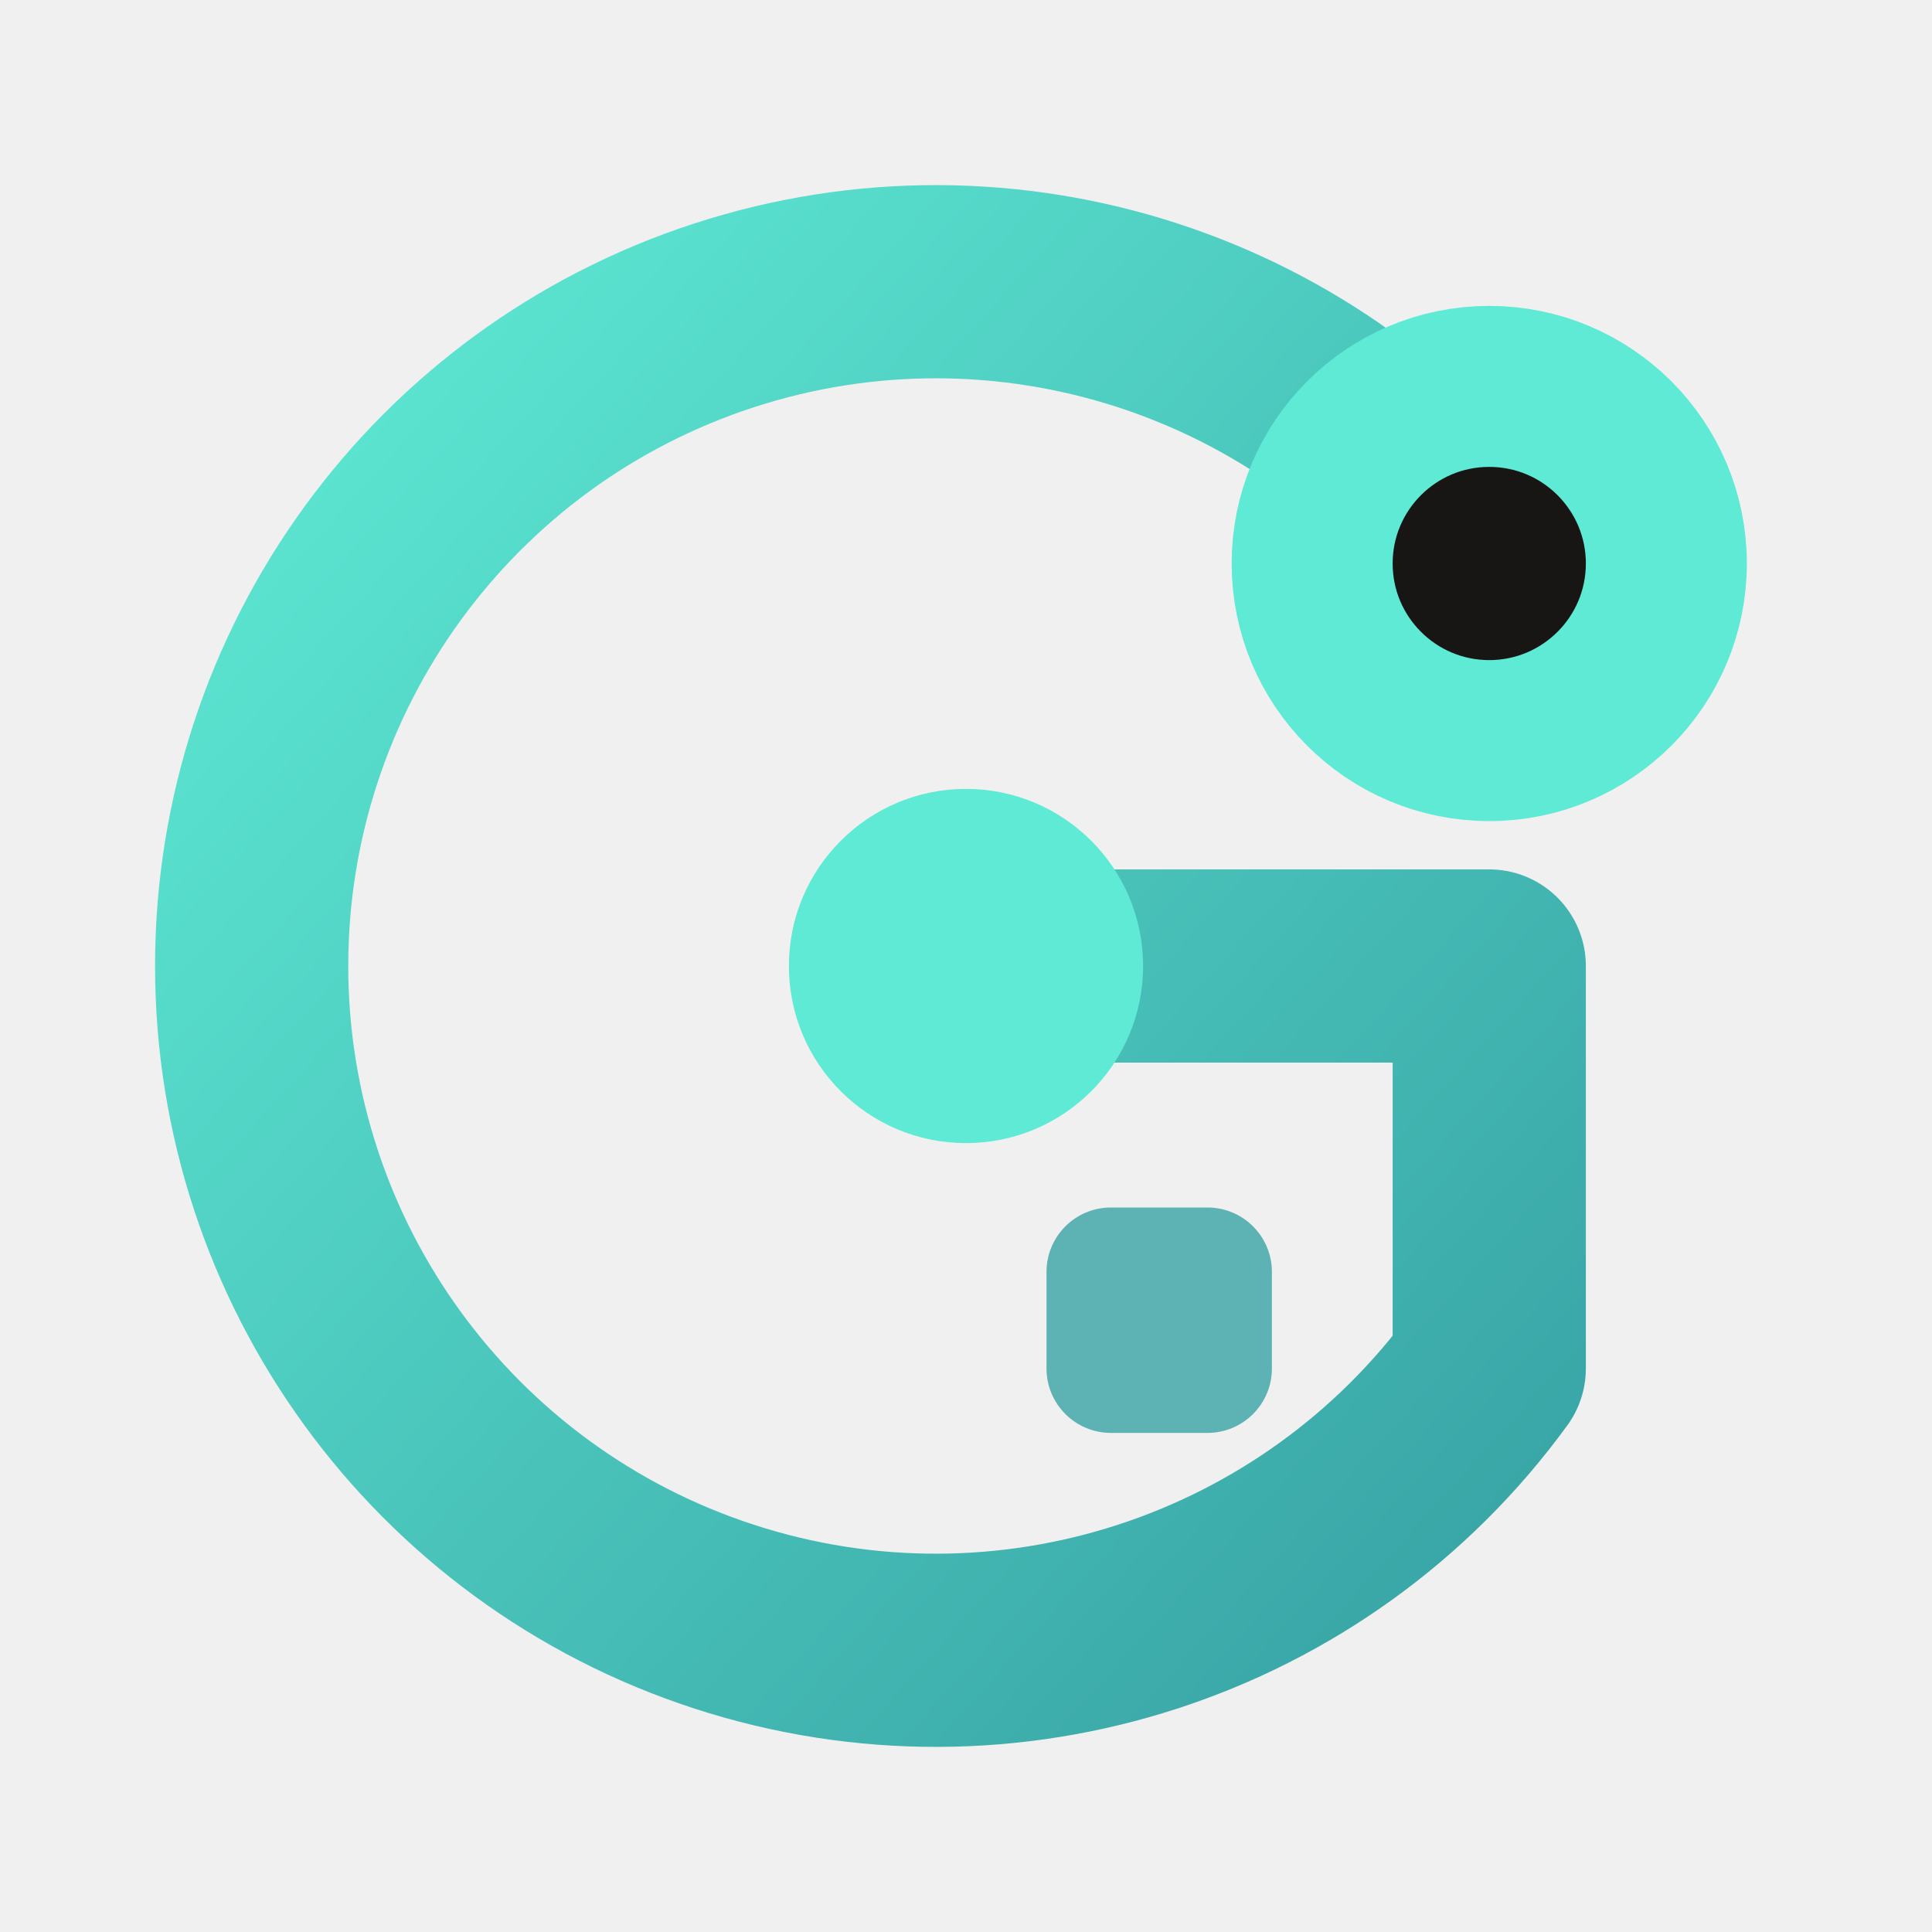
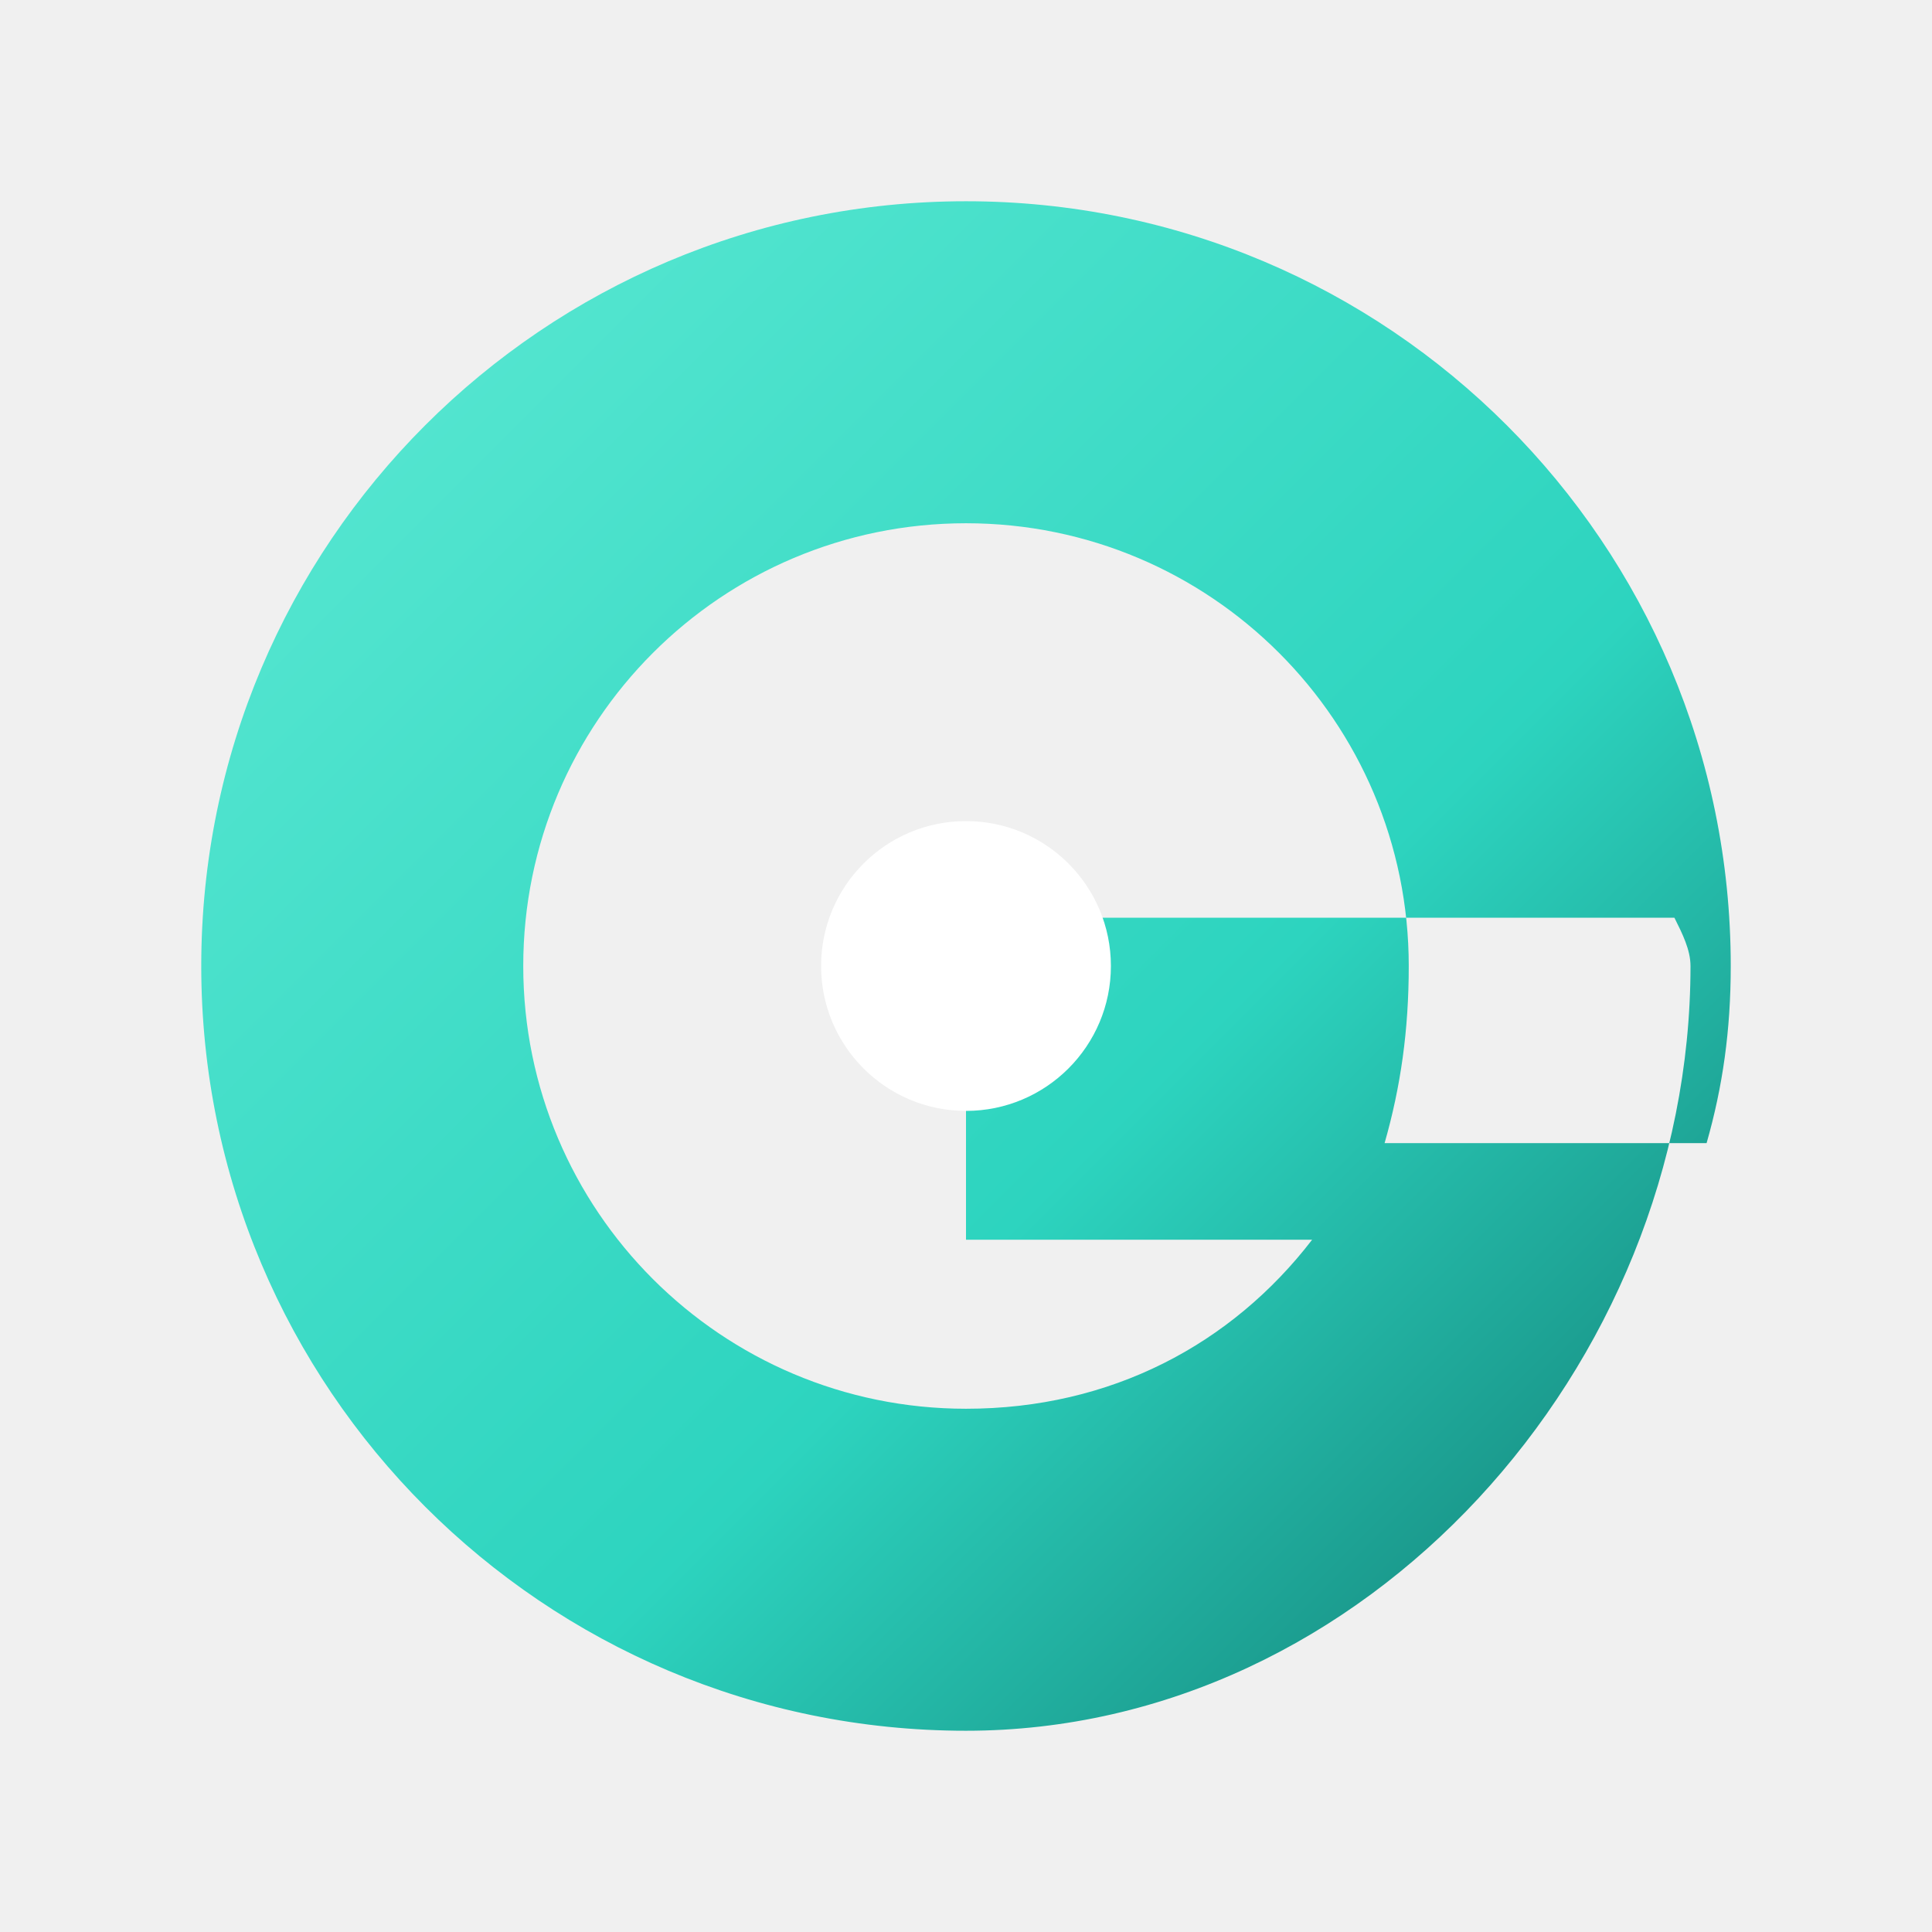
<svg xmlns="http://www.w3.org/2000/svg" viewBox="0 0 24 24" fill="none">
  <defs>
-     <linearGradient id="gitcon-g-grad" x1="0%" y1="0%" x2="100%" y2="100%">
+     <linearGradient id="gc-active-fill" x1="0%" y1="0%" x2="100%" y2="100%">
      <stop offset="0%" stop-color="#5EEAD4" />
-       <stop offset="100%" stop-color="#38A3A5" />
+       <stop offset="60%" stop-color="#2DD4BF" />
+       <stop offset="100%" stop-color="#0F766E" />
    </linearGradient>
  </defs>
-   <path d="M 18.5 7        A 8.5 8.5 0 1 0 18.5 17        L 18.5 12        L 12 12" stroke="url(#gitcon-g-grad)" stroke-width="2.4" stroke-linecap="round" stroke-linejoin="round" />
-   <circle cx="18.5" cy="7" r="2.2" fill="#171614" stroke="#5EEAD4" stroke-width="2" />
-   <circle cx="12" cy="12" r="2.2" fill="#5EEAD4" />
-   <rect x="13" y="15" width="2.8" height="2.8" rx="0.8" fill="#38A3A5" opacity="0.8" />
+   <path fill="url(#gc-active-fill)" fill-rule="evenodd" d="M 12 2.5        C 17.247 2.5 21.5 6.753 21.5 12        C 21.5 12.8 21.4 13.5 21.2 14.2        L 17.2 14.2        C 17.4 13.5 17.5 12.8 17.5 12        C 17.5 8.962 15.038 6.5 12 6.5        C 8.962 6.5 6.5 8.962 6.5 12        C 6.5 15.038 8.962 17.5 12 17.5        C 13.8 17.5 15.3 16.7 16.3 15.4        L 12 15.4        L 12 11.4        L 20.8 11.4        C 20.9 11.6 21 11.8 21 12        C 21 16.971 16.971 21.5 12 21.5        C 6.753 21.5 2.5 17.247 2.5 12        C 2.5 6.753 6.753 2.5 12 2.5 Z" />
+   <circle cx="12" cy="12" r="1.8" fill="#FFFFFF" />
</svg>
